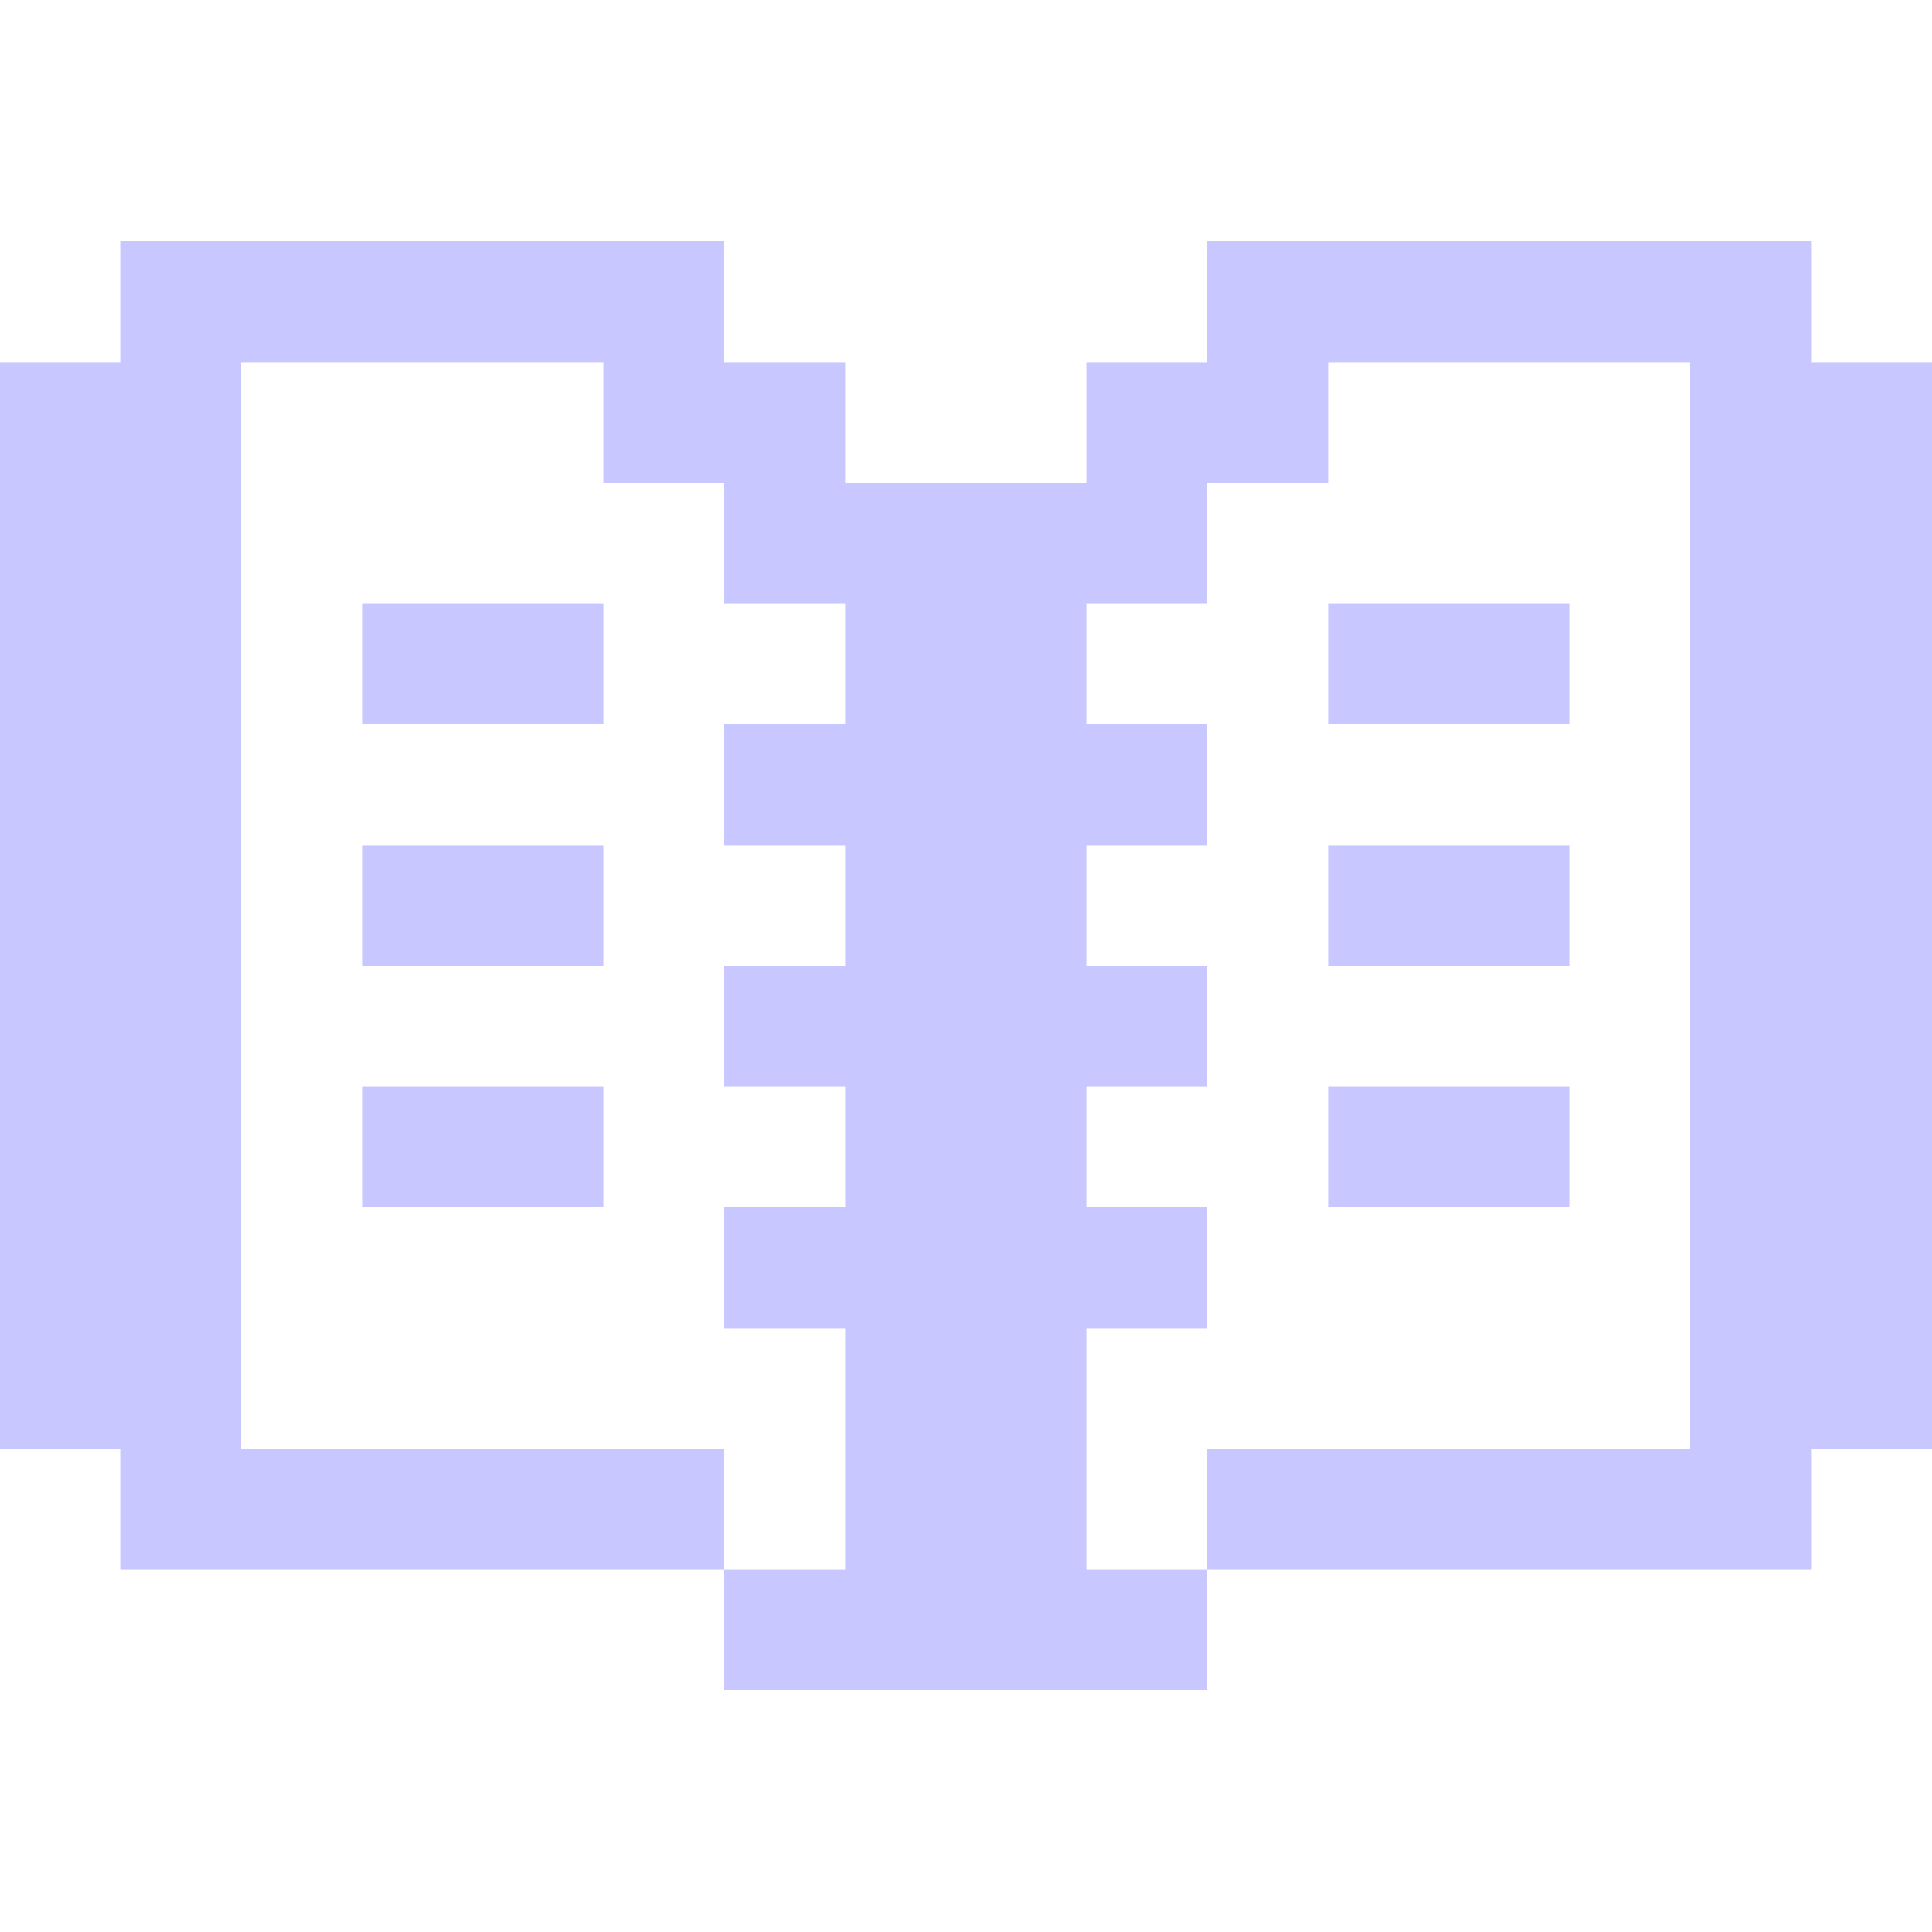
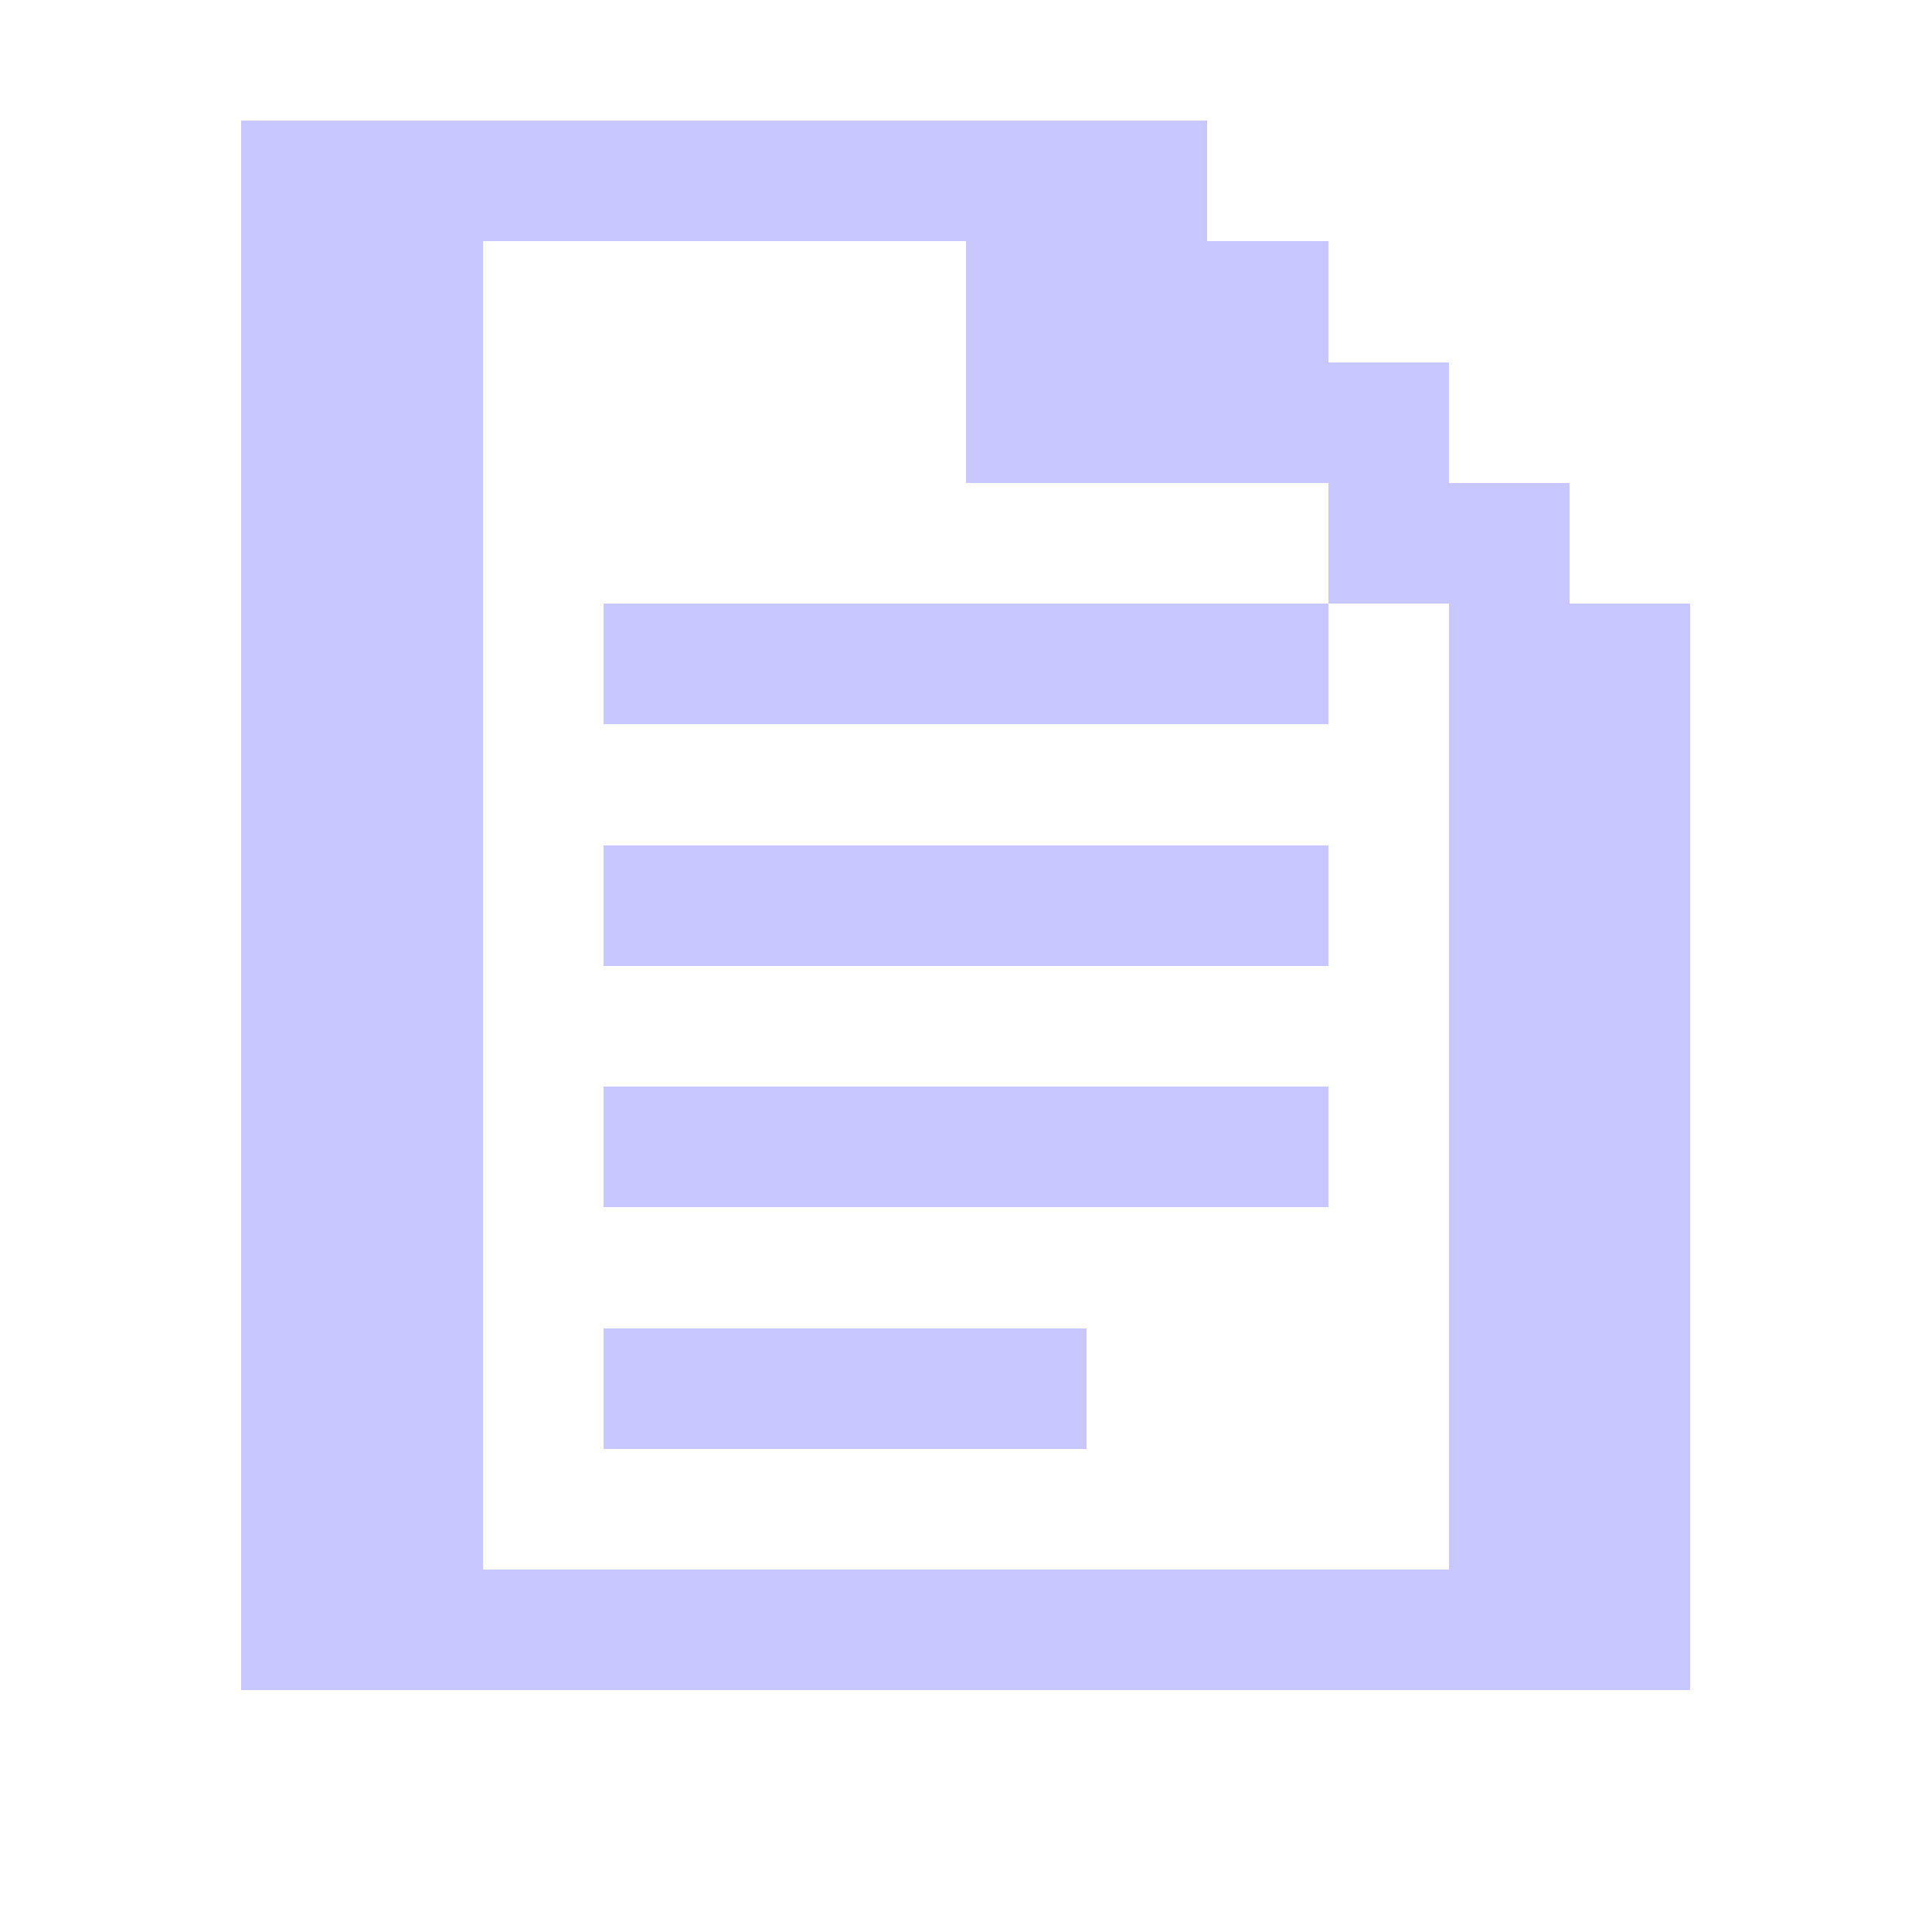
<svg xmlns="http://www.w3.org/2000/svg" viewBox="0 0 16 16" shape-rendering="crispEdges" fill="#c8c7ff">
-   <rect x="1" y="2" width="5" height="1" />
-   <rect x="10" y="2" width="5" height="1" />
-   <rect x="0" y="3" width="2" height="1" />
-   <rect x="5" y="3" width="2" height="1" />
-   <rect x="9" y="3" width="2" height="1" />
-   <rect x="14" y="3" width="2" height="1" />
-   <rect x="0" y="4" width="2" height="1" />
-   <rect x="6" y="4" width="4" height="1" />
-   <rect x="14" y="4" width="2" height="1" />
-   <rect x="0" y="5" width="2" height="1" />
-   <rect x="3" y="5" width="2" height="1" />
-   <rect x="7" y="5" width="2" height="1" />
-   <rect x="11" y="5" width="2" height="1" />
-   <rect x="14" y="5" width="2" height="1" />
-   <rect x="0" y="6" width="2" height="1" />
-   <rect x="6" y="6" width="4" height="1" />
-   <rect x="14" y="6" width="2" height="1" />
-   <rect x="0" y="7" width="2" height="1" />
-   <rect x="3" y="7" width="2" height="1" />
-   <rect x="7" y="7" width="2" height="1" />
-   <rect x="11" y="7" width="2" height="1" />
-   <rect x="14" y="7" width="2" height="1" />
-   <rect x="0" y="8" width="2" height="1" />
-   <rect x="6" y="8" width="4" height="1" />
-   <rect x="14" y="8" width="2" height="1" />
-   <rect x="0" y="9" width="2" height="1" />
-   <rect x="3" y="9" width="2" height="1" />
-   <rect x="7" y="9" width="2" height="1" />
-   <rect x="11" y="9" width="2" height="1" />
-   <rect x="14" y="9" width="2" height="1" />
-   <rect x="0" y="10" width="2" height="1" />
-   <rect x="6" y="10" width="4" height="1" />
-   <rect x="14" y="10" width="2" height="1" />
-   <rect x="0" y="11" width="2" height="1" />
-   <rect x="7" y="11" width="2" height="1" />
-   <rect x="14" y="11" width="2" height="1" />
-   <rect x="1" y="12" width="5" height="1" />
-   <rect x="7" y="12" width="2" height="1" />
-   <rect x="10" y="12" width="5" height="1" />
-   <rect x="6" y="13" width="4" height="1" />
+   <rect x="2" y="1" width="8" height="1" />
+   <rect x="2" y="2" width="2" height="1" />
+   <rect x="8" y="2" width="3" height="1" />
+   <rect x="2" y="3" width="2" height="1" />
+   <rect x="8" y="3" width="4" height="1" />
+   <rect x="2" y="4" width="2" height="1" />
+   <rect x="11" y="4" width="2" height="1" />
+   <rect x="2" y="5" width="2" height="1" />
+   <rect x="5" y="5" width="6" height="1" />
+   <rect x="12" y="5" width="2" height="1" />
+   <rect x="2" y="6" width="2" height="1" />
+   <rect x="12" y="6" width="2" height="1" />
+   <rect x="2" y="7" width="2" height="1" />
+   <rect x="5" y="7" width="6" height="1" />
+   <rect x="12" y="7" width="2" height="1" />
+   <rect x="2" y="8" width="2" height="1" />
+   <rect x="12" y="8" width="2" height="1" />
+   <rect x="2" y="9" width="2" height="1" />
+   <rect x="5" y="9" width="6" height="1" />
+   <rect x="12" y="9" width="2" height="1" />
+   <rect x="2" y="10" width="2" height="1" />
+   <rect x="12" y="10" width="2" height="1" />
+   <rect x="2" y="11" width="2" height="1" />
+   <rect x="5" y="11" width="4" height="1" />
+   <rect x="12" y="11" width="2" height="1" />
+   <rect x="2" y="12" width="2" height="1" />
+   <rect x="12" y="12" width="2" height="1" />
+   <rect x="2" y="13" width="12" height="1" />
</svg>
